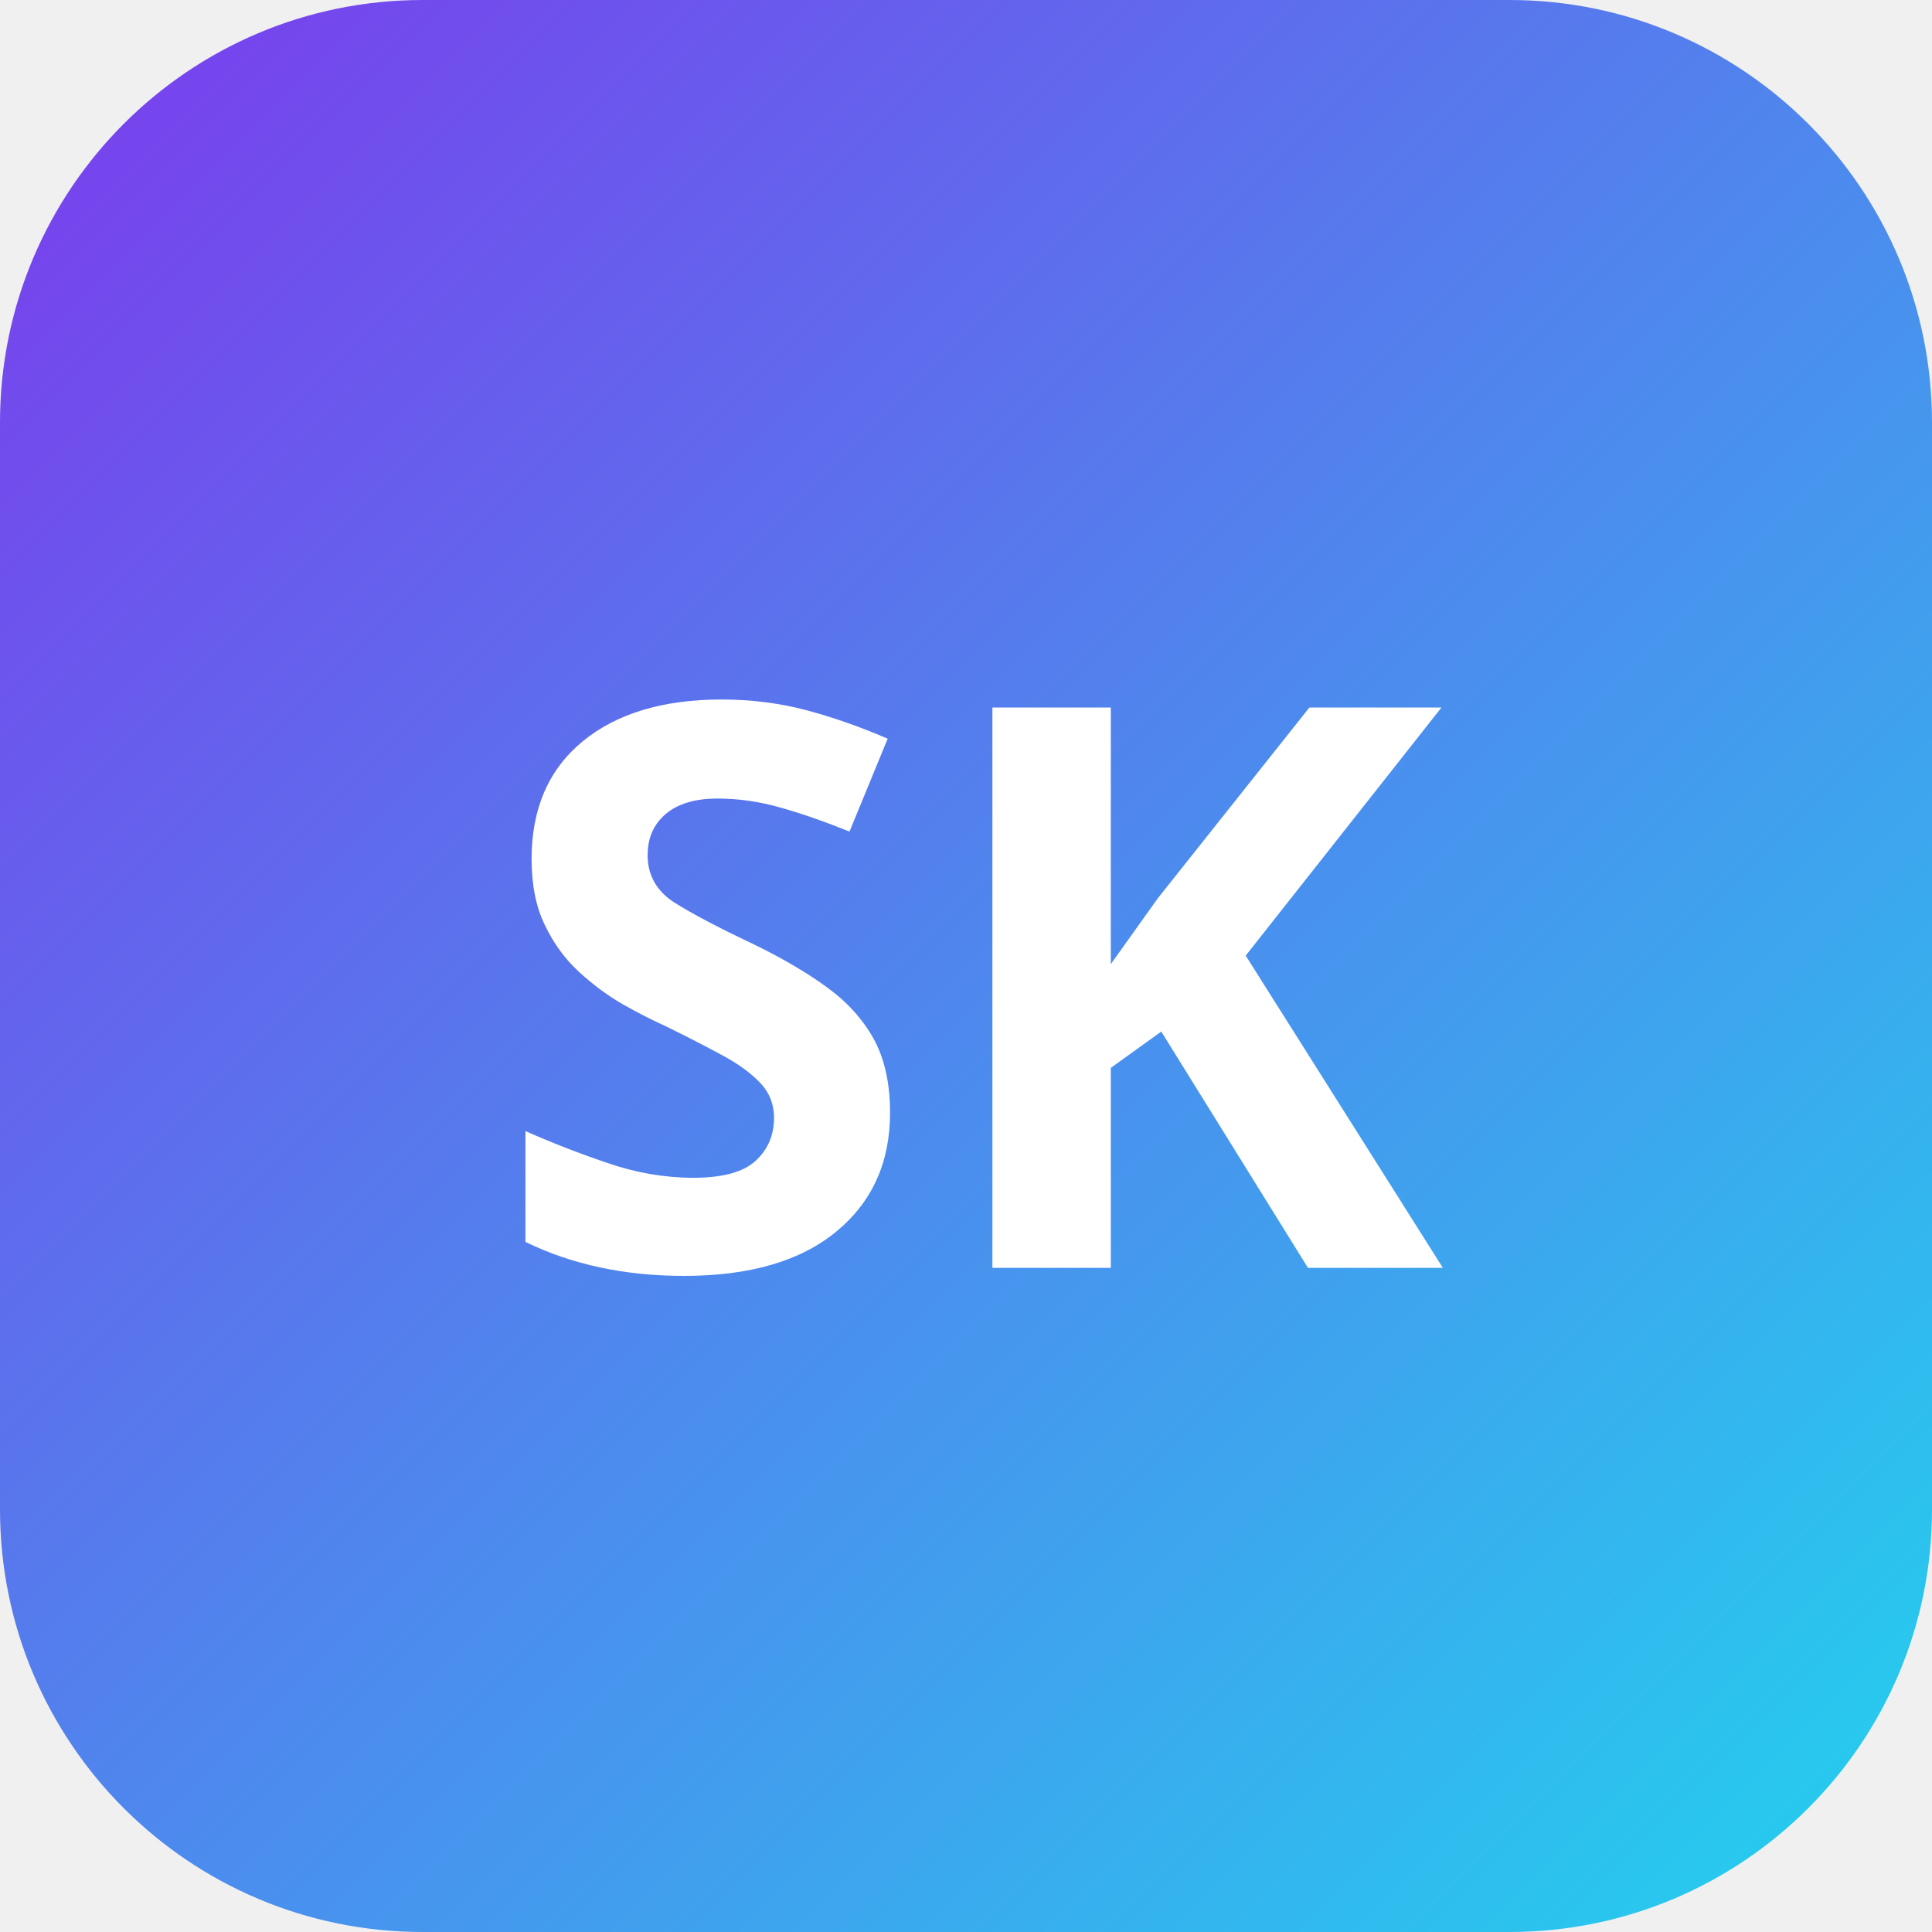
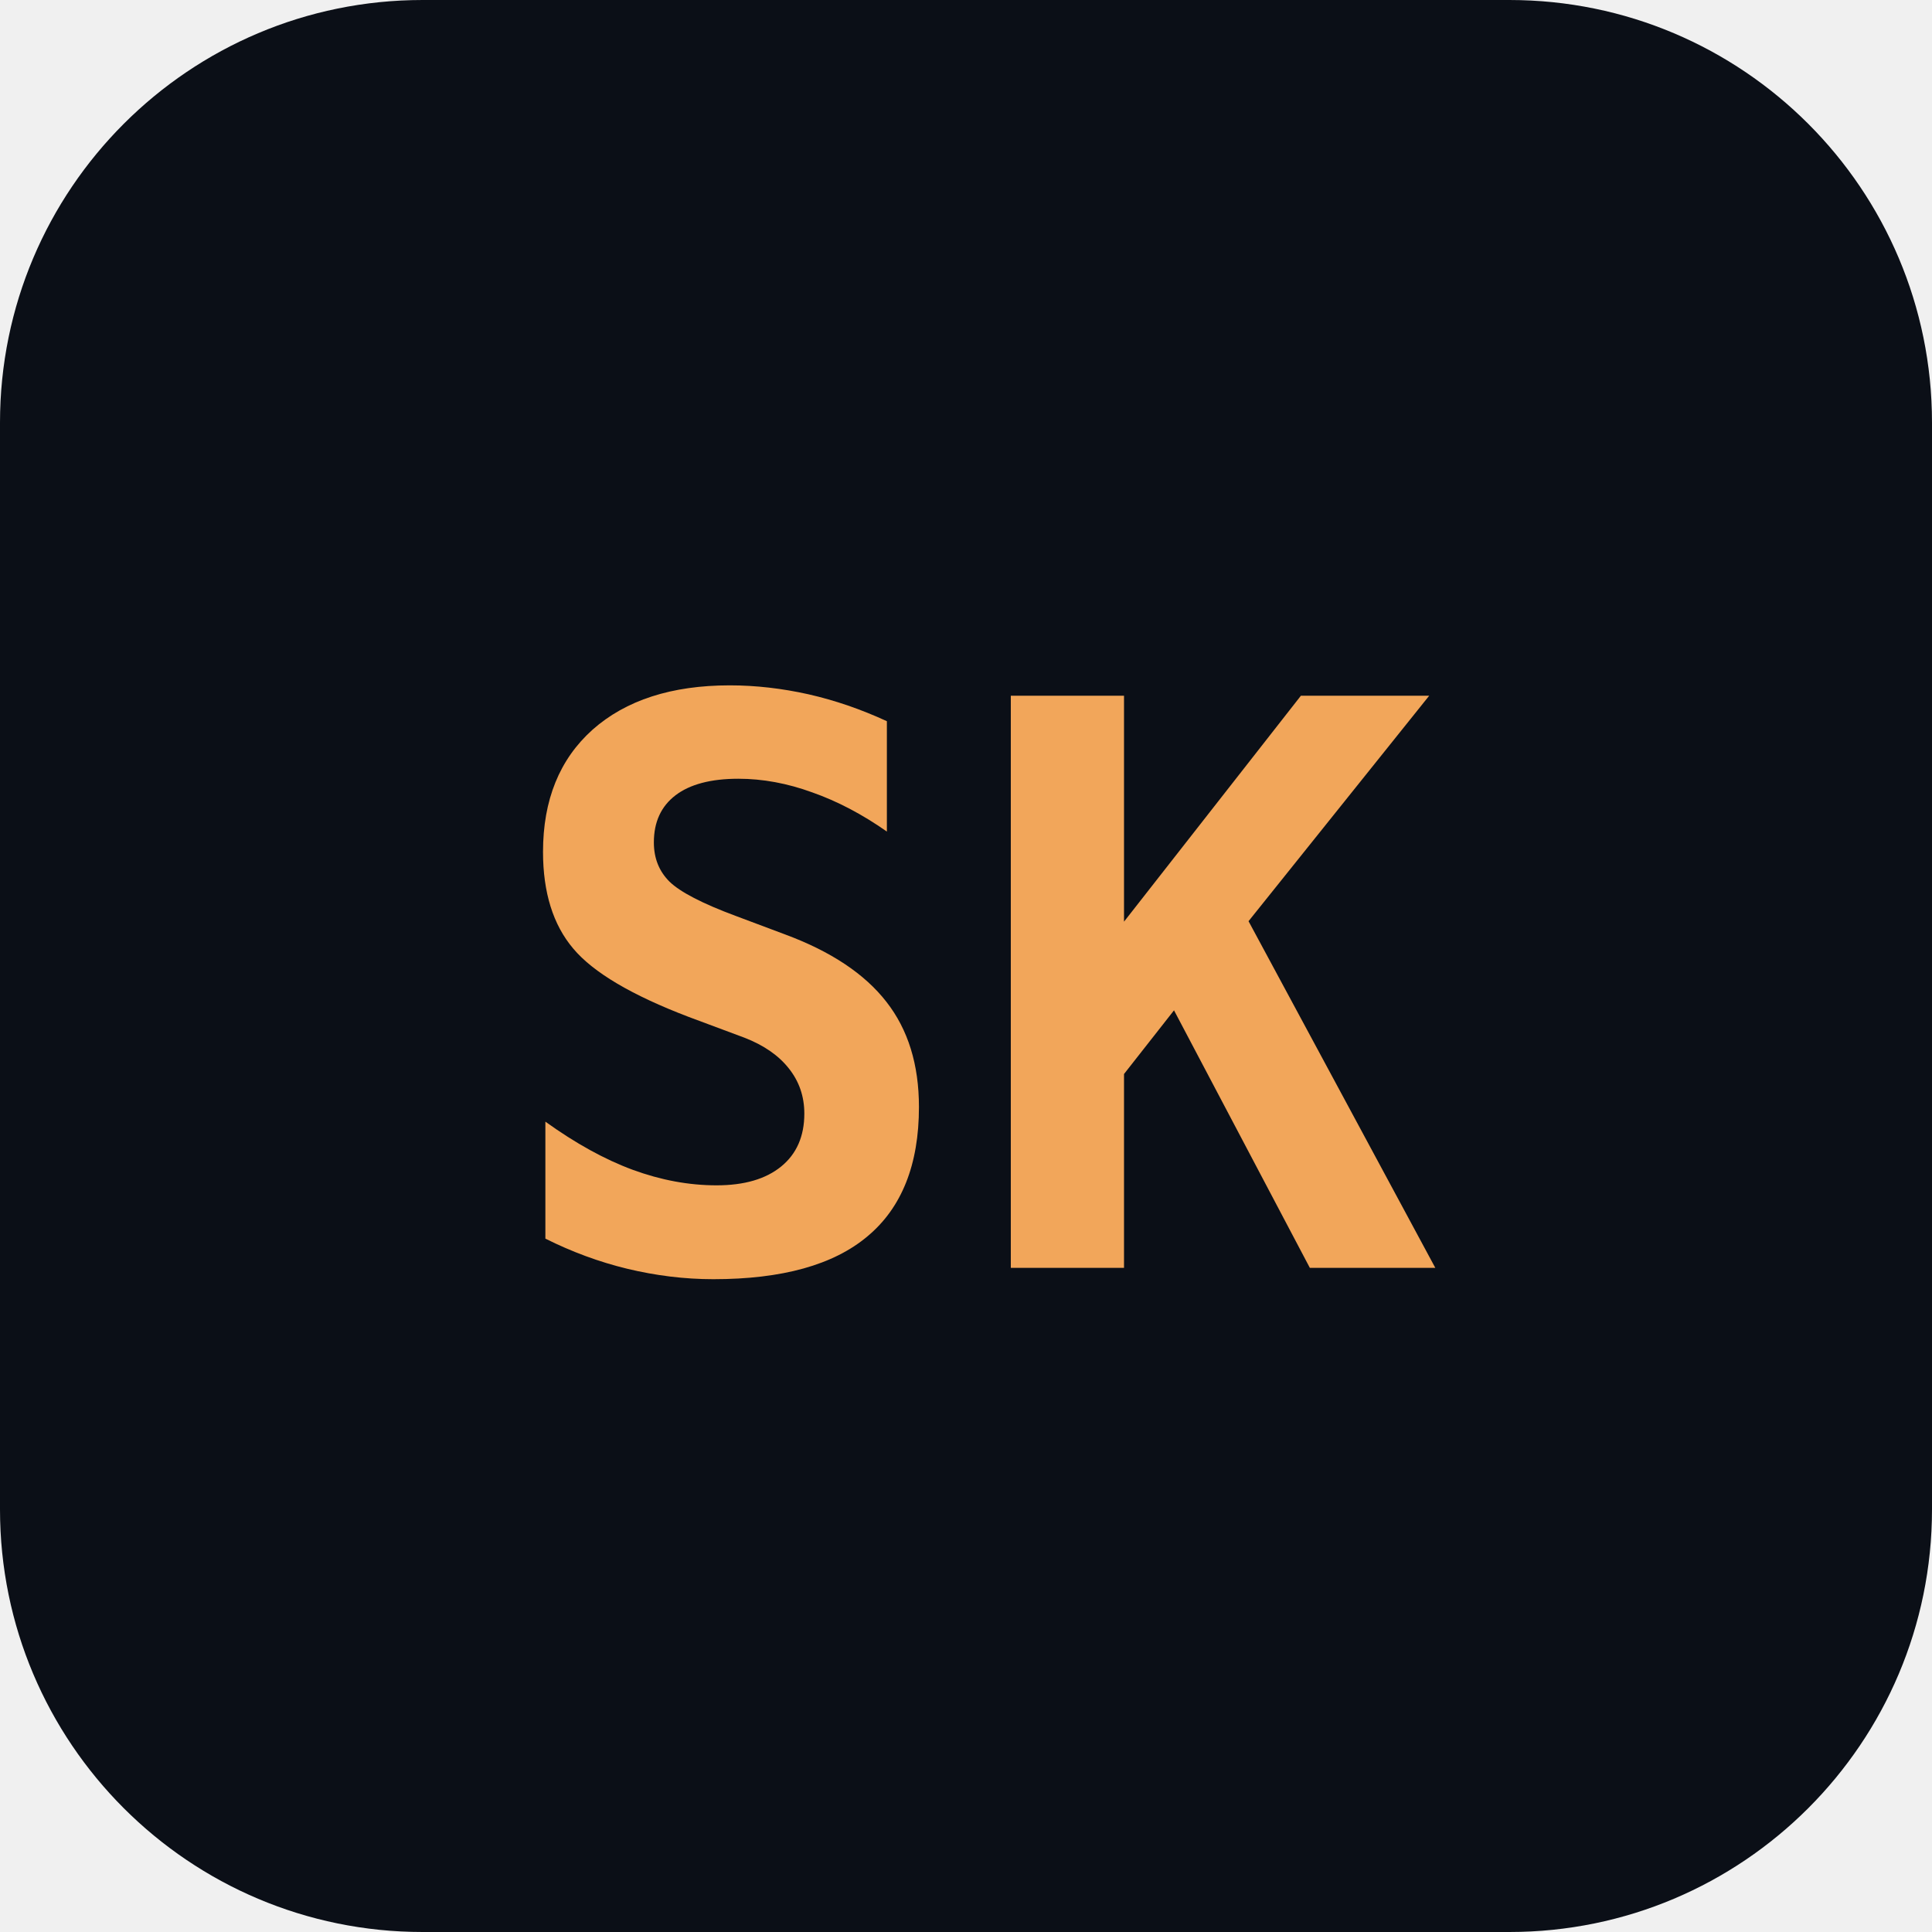
<svg xmlns="http://www.w3.org/2000/svg" viewBox="0 0 64 64" width="64" height="64">
-   <defs>
-     <linearGradient id="g" x1="0" y1="0" x2="1" y2="1">
-       <stop offset="0%" stop-color="#7c3aed" />
-       <stop offset="100%" stop-color="#22d3ee" />
-     </linearGradient>
-   </defs>
-   <rect width="64" height="64" rx="14" fill="url(#g)" />
-   <text x="32" y="42" font-family="sans-serif" font-size="26" font-weight="700" fill="white" text-anchor="middle">SK</text>
+   <rect width="64" height="64" rx="14" fill="#0B0F17" />
+   <text x="32" y="42" font-family="monospace" font-size="26" font-weight="700" fill="#F2A65A" text-anchor="middle">SK</text>
</svg>
